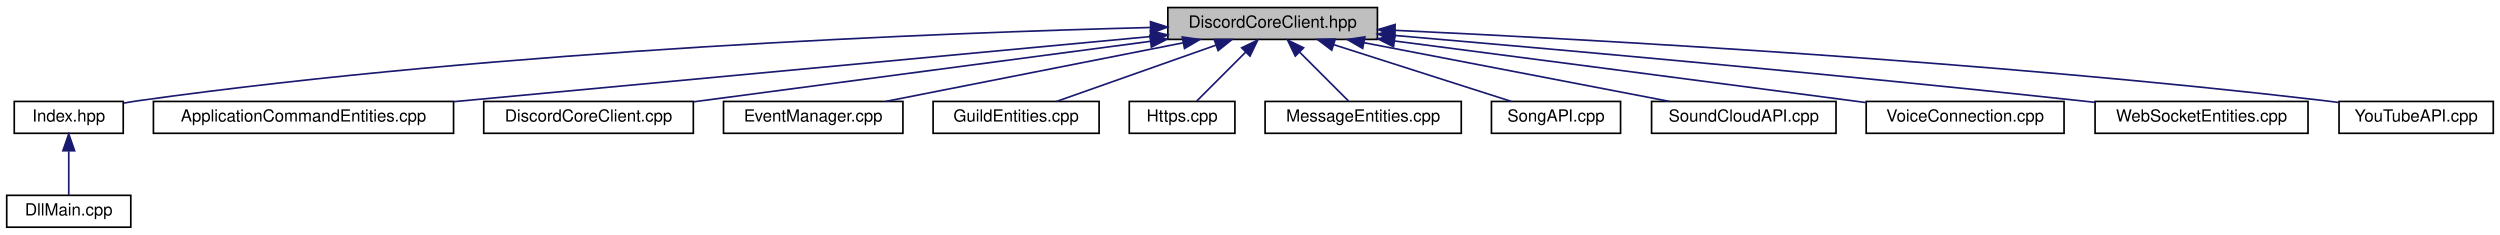
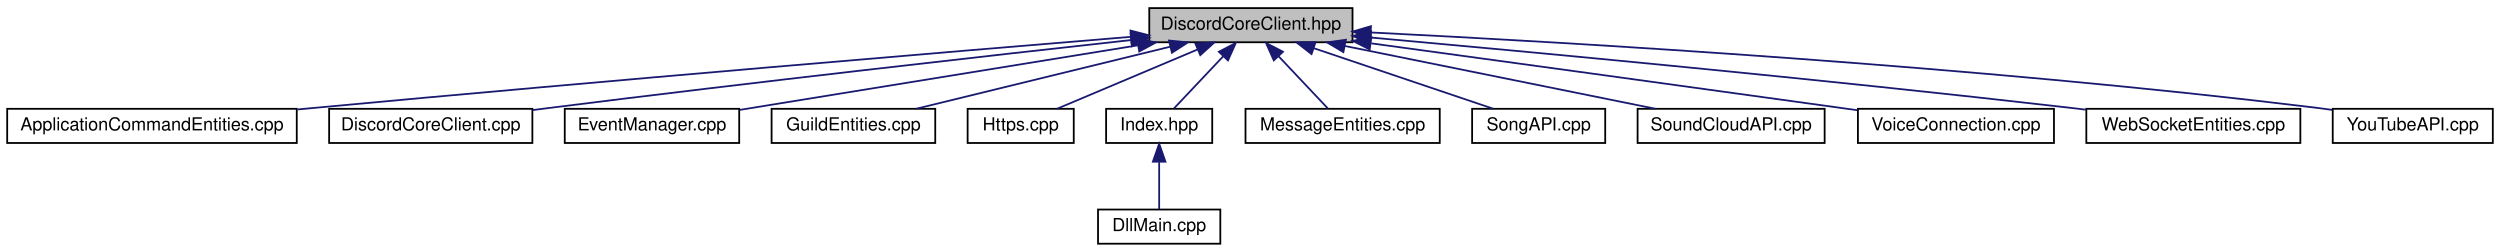
- <svg xmlns="http://www.w3.org/2000/svg" xmlns:xlink="http://www.w3.org/1999/xlink" width="1491pt" height="140pt" viewBox="0.00 0.00 1491.00 140.00">
+ <svg xmlns="http://www.w3.org/2000/svg" xmlns:xlink="http://www.w3.org/1999/xlink" width="1390pt" height="140pt" viewBox="0.00 0.00 1390.00 140.00">
  <g id="graph0" class="graph" transform="scale(1 1) rotate(0) translate(4 136)">
    <g id="node1" class="node">
      <g id="a_node1">
        <a xlink:title=" ">
-           <polygon fill="#bfbfbf" stroke="black" points="692.5,-112.5 692.5,-131.5 817.5,-131.5 817.5,-112.5 692.5,-112.5" />
-           <text text-anchor="middle" x="755" y="-119.5" font-family="Helvetica,sans-Serif" font-size="10.00">DiscordCoreClient.hpp</text>
+           <polygon fill="#bfbfbf" stroke="black" points="635,-112.5 635,-131.5 748,-131.5 748,-112.5 635,-112.5" />
+           <text text-anchor="middle" x="691.5" y="-119.5" font-family="Helvetica,sans-Serif" font-size="10.00">DiscordCoreClient.hpp</text>
        </a>
      </g>
    </g>
    <g id="node2" class="node">
      <g id="a_node2">
-         <a xlink:href="../../d8/db9/a00725.html" target="_top" xlink:title=" ">
-           <polygon fill="none" stroke="black" points="4.5,-56.5 4.5,-75.5 69.5,-75.5 69.5,-56.5 4.5,-56.5" />
-           <text text-anchor="middle" x="37" y="-63.5" font-family="Helvetica,sans-Serif" font-size="10.00">Index.hpp</text>
+         <a xlink:href="../../da/d96/a00782.html" target="_top" xlink:title=" ">
+           <polygon fill="none" stroke="black" points="0,-56.5 0,-75.5 161,-75.5 161,-56.5 0,-56.5" />
+           <text text-anchor="middle" x="80.5" y="-63.5" font-family="Helvetica,sans-Serif" font-size="10.00">ApplicationCommandEntities.cpp</text>
        </a>
      </g>
    </g>
    <g id="edge1" class="edge">
-       <path fill="none" stroke="midnightblue" d="M682.09,-119.6C557.79,-116.44 297.11,-106.47 79,-76 76.05,-75.59 72.99,-75.08 69.93,-74.53" />
-       <polygon fill="midnightblue" stroke="midnightblue" points="682.16,-123.1 692.25,-119.85 682.34,-116.1 682.16,-123.1" />
+       <path fill="none" stroke="midnightblue" d="M624.64,-115.52C525.47,-107.32 333.55,-91.19 170.5,-76 167.53,-75.72 164.5,-75.44 161.45,-75.15" />
+       <polygon fill="midnightblue" stroke="midnightblue" points="624.56,-119.02 634.81,-116.36 625.13,-112.04 624.56,-119.02" />
+     </g>
+     <g id="node3" class="node">
+       <g id="a_node3">
+         <a xlink:href="../../d5/d72/a00803.html" target="_top" xlink:title=" ">
+           <polygon fill="none" stroke="black" points="179,-56.5 179,-75.5 292,-75.5 292,-56.5 179,-56.5" />
+           <text text-anchor="middle" x="235.5" y="-63.5" font-family="Helvetica,sans-Serif" font-size="10.00">DiscordCoreClient.cpp</text>
+         </a>
+       </g>
+     </g>
+     <g id="edge2" class="edge">
+       <path fill="none" stroke="midnightblue" d="M624.82,-113.73C547.12,-105.16 414.92,-90.27 301.5,-76 298.4,-75.61 295.22,-75.2 292.02,-74.78" />
+       <polygon fill="midnightblue" stroke="midnightblue" points="624.62,-117.23 634.94,-114.84 625.39,-110.27 624.62,-117.23" />
    </g>
    <g id="node4" class="node">
      <g id="a_node4">
-         <a xlink:href="../../da/d96/a00782.html" target="_top" xlink:title=" ">
-           <polygon fill="none" stroke="black" points="87.5,-56.5 87.5,-75.5 266.5,-75.5 266.5,-56.5 87.5,-56.5" />
-           <text text-anchor="middle" x="177" y="-63.5" font-family="Helvetica,sans-Serif" font-size="10.00">ApplicationCommandEntities.cpp</text>
+         <a xlink:href="../../d8/db7/a00812.html" target="_top" xlink:title=" ">
+           <polygon fill="none" stroke="black" points="310,-56.5 310,-75.5 407,-75.5 407,-56.5 310,-56.5" />
+           <text text-anchor="middle" x="358.5" y="-63.5" font-family="Helvetica,sans-Serif" font-size="10.00">EventManager.cpp</text>
        </a>
      </g>
    </g>
    <g id="edge3" class="edge">
-       <path fill="none" stroke="midnightblue" d="M682.07,-114.19C576.41,-104.32 380.94,-86.05 266.63,-75.37" />
-       <polygon fill="midnightblue" stroke="midnightblue" points="682.04,-117.7 692.32,-115.14 682.69,-110.73 682.04,-117.7" />
+       <path fill="none" stroke="midnightblue" d="M628.72,-110.82C564.44,-100.4 465.86,-84.41 407.23,-74.9" />
+       <polygon fill="midnightblue" stroke="midnightblue" points="628.3,-114.3 638.74,-112.44 629.42,-107.39 628.3,-114.3" />
    </g>
    <g id="node5" class="node">
      <g id="a_node5">
-         <a xlink:href="../../d5/d72/a00803.html" target="_top" xlink:title=" ">
-           <polygon fill="none" stroke="black" points="284.5,-56.5 284.5,-75.5 409.5,-75.5 409.5,-56.5 284.5,-56.5" />
-           <text text-anchor="middle" x="347" y="-63.5" font-family="Helvetica,sans-Serif" font-size="10.00">DiscordCoreClient.cpp</text>
+         <a xlink:href="../../d3/d60/a00818.html" target="_top" xlink:title=" ">
+           <polygon fill="none" stroke="black" points="425,-56.5 425,-75.5 516,-75.5 516,-56.5 425,-56.5" />
+           <text text-anchor="middle" x="470.5" y="-63.5" font-family="Helvetica,sans-Serif" font-size="10.00">GuildEntities.cpp</text>
        </a>
      </g>
    </g>
    <g id="edge4" class="edge">
-       <path fill="none" stroke="midnightblue" d="M681.96,-111.33C604.36,-101.06 482.96,-84.99 409.59,-75.28" />
-       <polygon fill="midnightblue" stroke="midnightblue" points="681.77,-114.84 692.14,-112.68 682.69,-107.9 681.77,-114.84" />
+       <path fill="none" stroke="midnightblue" d="M646.58,-110.02C604.83,-99.82 543.52,-84.84 505.35,-75.52" />
+       <polygon fill="midnightblue" stroke="midnightblue" points="645.94,-113.47 656.48,-112.44 647.6,-106.67 645.94,-113.47" />
    </g>
    <g id="node6" class="node">
      <g id="a_node6">
-         <a xlink:href="../../d8/db7/a00812.html" target="_top" xlink:title=" ">
-           <polygon fill="none" stroke="black" points="427.5,-56.5 427.5,-75.5 534.5,-75.5 534.5,-56.5 427.5,-56.5" />
-           <text text-anchor="middle" x="481" y="-63.5" font-family="Helvetica,sans-Serif" font-size="10.00">EventManager.cpp</text>
+         <a xlink:href="../../dc/d1b/a00827.html" target="_top" xlink:title=" ">
+           <polygon fill="none" stroke="black" points="534,-56.5 534,-75.5 593,-75.5 593,-56.5 534,-56.5" />
+           <text text-anchor="middle" x="563.5" y="-63.5" font-family="Helvetica,sans-Serif" font-size="10.00">Https.cpp</text>
        </a>
      </g>
    </g>
    <g id="edge5" class="edge">
-       <path fill="none" stroke="midnightblue" d="M701.59,-110.47C649.8,-100.27 572.23,-84.98 524.21,-75.52" />
-       <polygon fill="midnightblue" stroke="midnightblue" points="701.1,-113.94 711.58,-112.44 702.45,-107.08 701.1,-113.94" />
+       <path fill="none" stroke="midnightblue" d="M661.88,-108.5C637.88,-98.38 604.72,-84.39 583.69,-75.52" />
+       <polygon fill="midnightblue" stroke="midnightblue" points="660.64,-111.78 671.22,-112.44 663.36,-105.33 660.64,-111.78" />
    </g>
    <g id="node7" class="node">
      <g id="a_node7">
-         <a xlink:href="../../d3/d60/a00818.html" target="_top" xlink:title=" ">
-           <polygon fill="none" stroke="black" points="552.5,-56.5 552.5,-75.5 651.5,-75.5 651.5,-56.5 552.5,-56.5" />
-           <text text-anchor="middle" x="602" y="-63.5" font-family="Helvetica,sans-Serif" font-size="10.00">GuildEntities.cpp</text>
+         <a xlink:href="../../d8/db9/a00725.html" target="_top" xlink:title=" ">
+           <polygon fill="none" stroke="black" points="611,-56.5 611,-75.5 670,-75.5 670,-56.5 611,-56.5" />
+           <text text-anchor="middle" x="640.5" y="-63.5" font-family="Helvetica,sans-Serif" font-size="10.00">Index.hpp</text>
        </a>
      </g>
    </g>
    <g id="edge6" class="edge">
-       <path fill="none" stroke="midnightblue" d="M721.11,-109.04C692.32,-98.88 651.71,-84.55 626.13,-75.52" />
-       <polygon fill="midnightblue" stroke="midnightblue" points="720.16,-112.42 730.76,-112.44 722.49,-105.81 720.16,-112.42" />
+       <path fill="none" stroke="midnightblue" d="M676.12,-104.72C667.13,-95.2 656.14,-83.56 648.76,-75.75" />
+       <polygon fill="midnightblue" stroke="midnightblue" points="673.67,-107.22 683.08,-112.08 678.76,-102.41 673.67,-107.22" />
+     </g>
+     <g id="node9" class="node">
+       <g id="a_node9">
+         <a xlink:href="../../d3/d13/a00836.html" target="_top" xlink:title=" ">
+           <polygon fill="none" stroke="black" points="688.5,-56.5 688.5,-75.5 796.5,-75.5 796.5,-56.5 688.5,-56.5" />
+           <text text-anchor="middle" x="742.5" y="-63.5" font-family="Helvetica,sans-Serif" font-size="10.00">MessageEntities.cpp</text>
+         </a>
+       </g>
+     </g>
+     <g id="edge8" class="edge">
+       <path fill="none" stroke="midnightblue" d="M706.88,-104.72C715.87,-95.2 726.86,-83.56 734.24,-75.75" />
+       <polygon fill="midnightblue" stroke="midnightblue" points="704.24,-102.41 699.92,-112.08 709.33,-107.22 704.24,-102.41" />
+     </g>
+     <g id="node10" class="node">
+       <g id="a_node10">
+         <a xlink:href="../../d7/dcf/a00845.html" target="_top" xlink:title=" ">
+           <polygon fill="none" stroke="black" points="814.5,-56.5 814.5,-75.5 888.5,-75.5 888.5,-56.5 814.5,-56.5" />
+           <text text-anchor="middle" x="851.5" y="-63.5" font-family="Helvetica,sans-Serif" font-size="10.00">SongAPI.cpp</text>
+         </a>
+       </g>
+     </g>
+     <g id="edge9" class="edge">
+       <path fill="none" stroke="midnightblue" d="M726.55,-109.17C756.67,-99 799.4,-84.59 826.27,-75.52" />
+       <polygon fill="midnightblue" stroke="midnightblue" points="725.21,-105.93 716.85,-112.44 727.45,-112.56 725.21,-105.93" />
+     </g>
+     <g id="node11" class="node">
+       <g id="a_node11">
+         <a xlink:href="../../d9/d30/a00848.html" target="_top" xlink:title=" ">
+           <polygon fill="none" stroke="black" points="906.5,-56.5 906.5,-75.5 1010.5,-75.5 1010.5,-56.5 906.5,-56.5" />
+           <text text-anchor="middle" x="958.5" y="-63.5" font-family="Helvetica,sans-Serif" font-size="10.00">SoundCloudAPI.cpp</text>
+         </a>
+       </g>
+     </g>
+     <g id="edge10" class="edge">
+       <path fill="none" stroke="midnightblue" d="M743.86,-110.41C794.32,-100.2 869.7,-84.96 916.39,-75.52" />
+       <polygon fill="midnightblue" stroke="midnightblue" points="742.91,-107.03 733.81,-112.44 744.3,-113.89 742.91,-107.03" />
+     </g>
+     <g id="node12" class="node">
+       <g id="a_node12">
+         <a xlink:href="../../dc/d17/a00872.html" target="_top" xlink:title=" ">
+           <polygon fill="none" stroke="black" points="1029,-56.5 1029,-75.5 1138,-75.5 1138,-56.5 1029,-56.5" />
+           <text text-anchor="middle" x="1083.5" y="-63.5" font-family="Helvetica,sans-Serif" font-size="10.00">VoiceConnection.cpp</text>
+         </a>
+       </g>
+     </g>
+     <g id="edge11" class="edge">
+       <path fill="none" stroke="midnightblue" d="M758.4,-111.89C824.69,-102.84 929.12,-88.55 1019.5,-76 1022.5,-75.58 1025.58,-75.15 1028.69,-74.72" />
+       <polygon fill="midnightblue" stroke="midnightblue" points="757.53,-108.47 748.1,-113.29 758.48,-115.41 757.53,-108.47" />
+     </g>
+     <g id="node13" class="node">
+       <g id="a_node13">
+         <a xlink:href="../../d5/d69/a00878.html" target="_top" xlink:title=" ">
+           <polygon fill="none" stroke="black" points="1156,-56.5 1156,-75.5 1275,-75.5 1275,-56.5 1156,-56.5" />
+           <text text-anchor="middle" x="1215.5" y="-63.5" font-family="Helvetica,sans-Serif" font-size="10.00">WebSocketEntities.cpp</text>
+         </a>
+       </g>
+     </g>
+     <g id="edge12" class="edge">
+       <path fill="none" stroke="midnightblue" d="M758.29,-115.11C847.22,-107.11 1009.34,-91.96 1147.5,-76 1150.22,-75.69 1153,-75.36 1155.81,-75.01" />
+       <polygon fill="midnightblue" stroke="midnightblue" points="757.73,-111.65 748.08,-116.03 758.35,-118.62 757.73,-111.65" />
+     </g>
+     <g id="node14" class="node">
+       <g id="a_node14">
+         <a xlink:href="../../df/d41/a00881.html" target="_top" xlink:title=" ">
+           <polygon fill="none" stroke="black" points="1293,-56.5 1293,-75.5 1382,-75.5 1382,-56.5 1293,-56.5" />
+           <text text-anchor="middle" x="1337.5" y="-63.5" font-family="Helvetica,sans-Serif" font-size="10.00">YouTubeAPI.cpp</text>
+         </a>
+       </g>
+     </g>
+     <g id="edge13" class="edge">
+       <path fill="none" stroke="midnightblue" d="M758.37,-117.94C868.4,-112.46 1094.38,-99.3 1284.5,-76 1287.19,-75.67 1289.94,-75.3 1292.72,-74.9" />
+       <polygon fill="midnightblue" stroke="midnightblue" points="757.9,-114.46 748.09,-118.45 758.25,-121.45 757.9,-114.46" />
    </g>
    <g id="node8" class="node">
      <g id="a_node8">
-         <a xlink:href="../../dc/d1b/a00827.html" target="_top" xlink:title=" ">
-           <polygon fill="none" stroke="black" points="669.5,-56.5 669.5,-75.5 732.5,-75.5 732.5,-56.5 669.5,-56.5" />
-           <text text-anchor="middle" x="701" y="-63.5" font-family="Helvetica,sans-Serif" font-size="10.00">Https.cpp</text>
+         <a xlink:href="../../d0/dad/a00806.html" target="_top" xlink:title=" ">
+           <polygon fill="none" stroke="black" points="606.5,-0.5 606.5,-19.5 674.5,-19.5 674.5,-0.5 606.5,-0.5" />
+           <text text-anchor="middle" x="640.5" y="-7.5" font-family="Helvetica,sans-Serif" font-size="10.00">DllMain.cpp</text>
        </a>
      </g>
    </g>
    <g id="edge7" class="edge">
-       <path fill="none" stroke="midnightblue" d="M739,-105C729.43,-95.43 717.64,-83.64 709.75,-75.75" />
-       <polygon fill="midnightblue" stroke="midnightblue" points="736.54,-107.49 746.08,-112.08 741.49,-102.54 736.54,-107.49" />
-     </g>
-     <g id="node9" class="node">
-       <g id="a_node9">
-         <a xlink:href="../../d3/d13/a00836.html" target="_top" xlink:title=" ">
-           <polygon fill="none" stroke="black" points="750.5,-56.5 750.5,-75.5 867.5,-75.5 867.5,-56.5 750.5,-56.5" />
-           <text text-anchor="middle" x="809" y="-63.5" font-family="Helvetica,sans-Serif" font-size="10.00">MessageEntities.cpp</text>
-         </a>
-       </g>
-     </g>
-     <g id="edge8" class="edge">
-       <path fill="none" stroke="midnightblue" d="M771,-105C780.57,-95.43 792.36,-83.64 800.25,-75.75" />
-       <polygon fill="midnightblue" stroke="midnightblue" points="768.51,-102.54 763.92,-112.08 773.46,-107.49 768.51,-102.54" />
-     </g>
-     <g id="node10" class="node">
-       <g id="a_node10">
-         <a xlink:href="../../d7/dcf/a00845.html" target="_top" xlink:title=" ">
-           <polygon fill="none" stroke="black" points="885.5,-56.5 885.5,-75.5 962.5,-75.5 962.5,-56.5 885.5,-56.5" />
-           <text text-anchor="middle" x="924" y="-63.5" font-family="Helvetica,sans-Serif" font-size="10.00">SongAPI.cpp</text>
-         </a>
-       </g>
-     </g>
-     <g id="edge9" class="edge">
-       <path fill="none" stroke="midnightblue" d="M791.6,-109.3C823.45,-99.13 868.84,-84.62 897.35,-75.52" />
-       <polygon fill="midnightblue" stroke="midnightblue" points="790.24,-106.07 781.78,-112.44 792.37,-112.73 790.24,-106.07" />
-     </g>
-     <g id="node11" class="node">
-       <g id="a_node11">
-         <a xlink:href="../../d9/d30/a00848.html" target="_top" xlink:title=" ">
-           <polygon fill="none" stroke="black" points="981,-56.5 981,-75.5 1091,-75.5 1091,-56.5 981,-56.5" />
-           <text text-anchor="middle" x="1036" y="-63.5" font-family="Helvetica,sans-Serif" font-size="10.00">SoundCloudAPI.cpp</text>
-         </a>
-       </g>
-     </g>
-     <g id="edge10" class="edge">
-       <path fill="none" stroke="midnightblue" d="M809.45,-110.54C862.55,-100.33 942.34,-85 991.68,-75.52" />
-       <polygon fill="midnightblue" stroke="midnightblue" points="808.69,-107.12 799.53,-112.44 810.01,-113.99 808.69,-107.12" />
-     </g>
-     <g id="node12" class="node">
-       <g id="a_node12">
-         <a xlink:href="../../dc/d17/a00872.html" target="_top" xlink:title=" ">
-           <polygon fill="none" stroke="black" points="1109,-56.5 1109,-75.5 1227,-75.5 1227,-56.5 1109,-56.5" />
-           <text text-anchor="middle" x="1168" y="-63.5" font-family="Helvetica,sans-Serif" font-size="10.00">VoiceConnection.cpp</text>
-         </a>
-       </g>
-     </g>
-     <g id="edge11" class="edge">
-       <path fill="none" stroke="midnightblue" d="M827.66,-111.56C897.48,-102.49 1005.96,-88.36 1100,-76 1102.83,-75.63 1105.73,-75.25 1108.66,-74.86" />
-       <polygon fill="midnightblue" stroke="midnightblue" points="827.11,-108.11 817.64,-112.87 828.01,-115.05 827.11,-108.11" />
-     </g>
-     <g id="node13" class="node">
-       <g id="a_node13">
-         <a xlink:href="../../d5/d69/a00878.html" target="_top" xlink:title=" ">
-           <polygon fill="none" stroke="black" points="1245.5,-56.5 1245.5,-75.5 1372.5,-75.5 1372.5,-56.5 1245.5,-56.5" />
-           <text text-anchor="middle" x="1309" y="-63.5" font-family="Helvetica,sans-Serif" font-size="10.00">WebSocketEntities.cpp</text>
-         </a>
-       </g>
-     </g>
-     <g id="edge12" class="edge">
-       <path fill="none" stroke="midnightblue" d="M827.7,-114.87C921.96,-106.76 1091.39,-91.68 1236,-76 1239.05,-75.67 1242.16,-75.32 1245.31,-74.96" />
-       <polygon fill="midnightblue" stroke="midnightblue" points="827.37,-111.38 817.71,-115.73 827.97,-118.36 827.37,-111.38" />
-     </g>
-     <g id="node14" class="node">
-       <g id="a_node14">
-         <a xlink:href="../../df/d41/a00881.html" target="_top" xlink:title=" ">
-           <polygon fill="none" stroke="black" points="1391,-56.5 1391,-75.5 1483,-75.5 1483,-56.5 1391,-56.5" />
-           <text text-anchor="middle" x="1437" y="-63.5" font-family="Helvetica,sans-Serif" font-size="10.00">YouTubeAPI.cpp</text>
-         </a>
-       </g>
-     </g>
-     <g id="edge13" class="edge">
-       <path fill="none" stroke="midnightblue" d="M828.2,-117.9C945.42,-112.45 1182.36,-99.45 1382,-76 1384.88,-75.66 1387.85,-75.28 1390.83,-74.87" />
-       <polygon fill="midnightblue" stroke="midnightblue" points="827.75,-114.42 817.92,-118.37 828.07,-121.41 827.75,-114.42" />
-     </g>
-     <g id="node3" class="node">
-       <g id="a_node3">
-         <a xlink:href="../../d0/dad/a00806.html" target="_top" xlink:title=" ">
-           <polygon fill="none" stroke="black" points="0,-0.5 0,-19.5 74,-19.5 74,-0.5 0,-0.5" />
-           <text text-anchor="middle" x="37" y="-7.5" font-family="Helvetica,sans-Serif" font-size="10.00">DllMain.cpp</text>
-         </a>
-       </g>
-     </g>
-     <g id="edge2" class="edge">
-       <path fill="none" stroke="midnightblue" d="M37,-45.8C37,-36.91 37,-26.78 37,-19.75" />
-       <polygon fill="midnightblue" stroke="midnightblue" points="33.5,-46.08 37,-56.08 40.5,-46.08 33.5,-46.08" />
+       <path fill="none" stroke="midnightblue" d="M640.5,-45.8C640.5,-36.91 640.5,-26.78 640.5,-19.75" />
+       <polygon fill="midnightblue" stroke="midnightblue" points="637,-46.08 640.5,-56.08 644,-46.08 637,-46.08" />
    </g>
  </g>
</svg>
